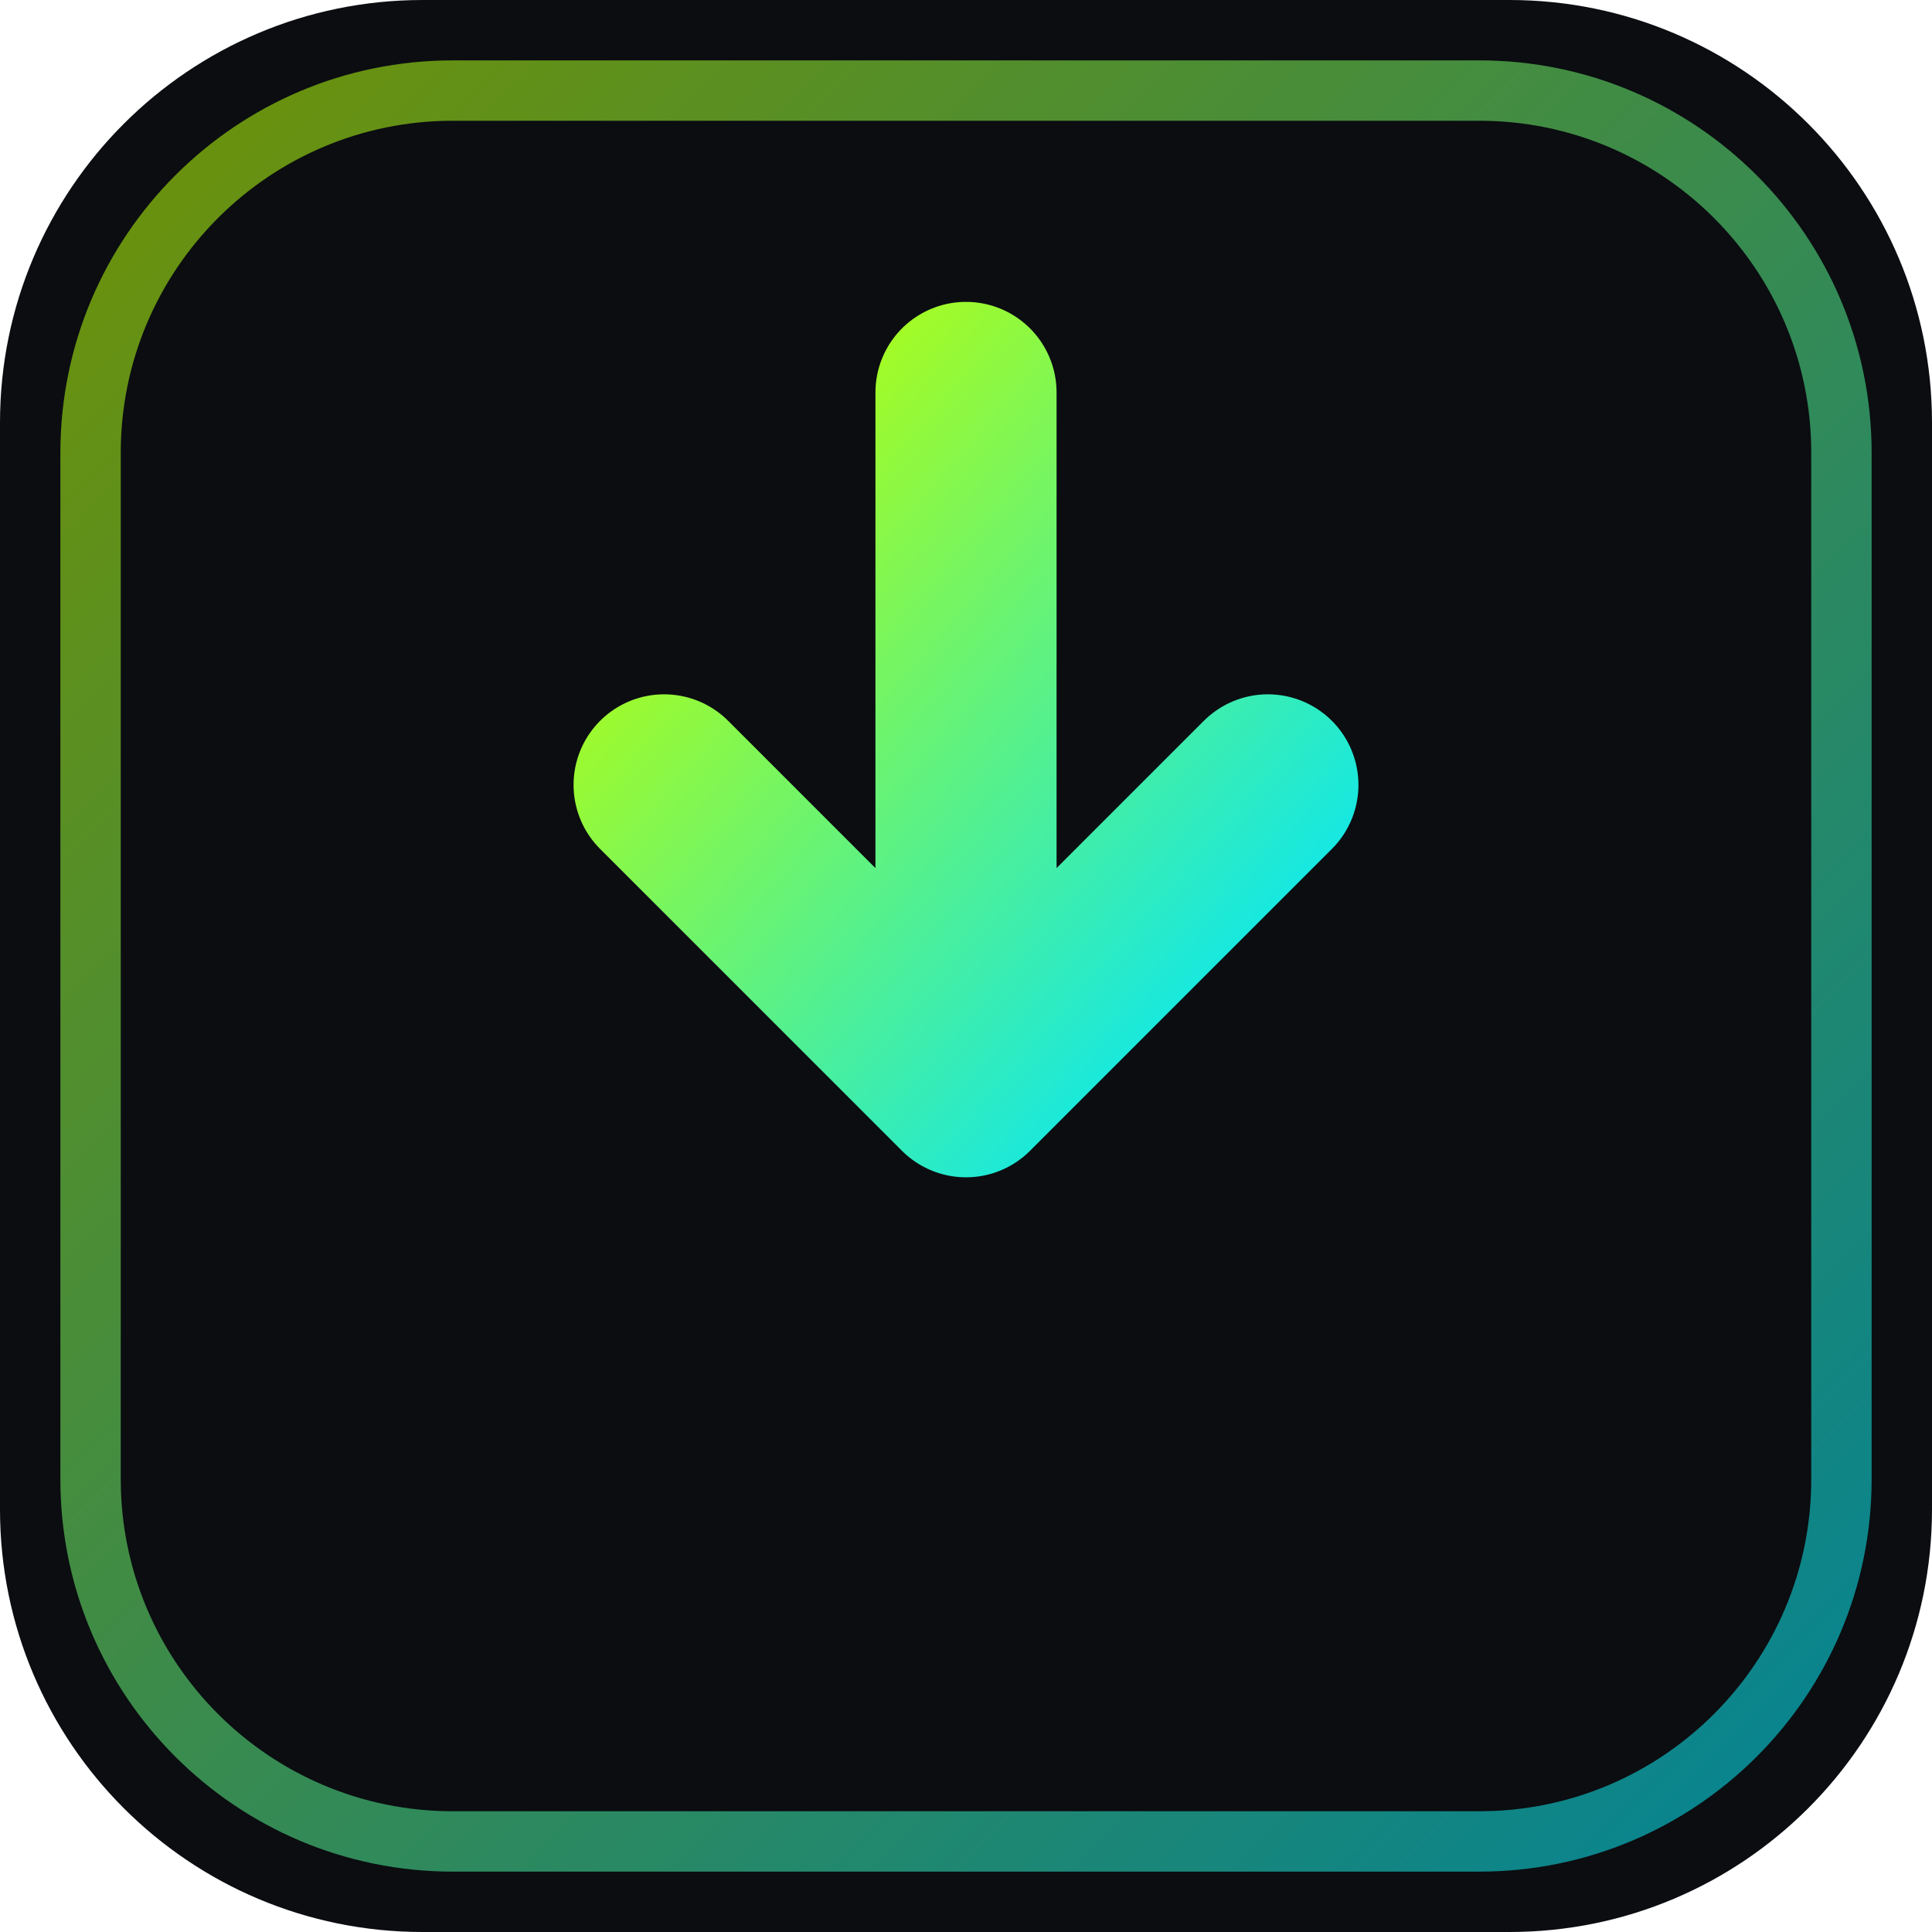
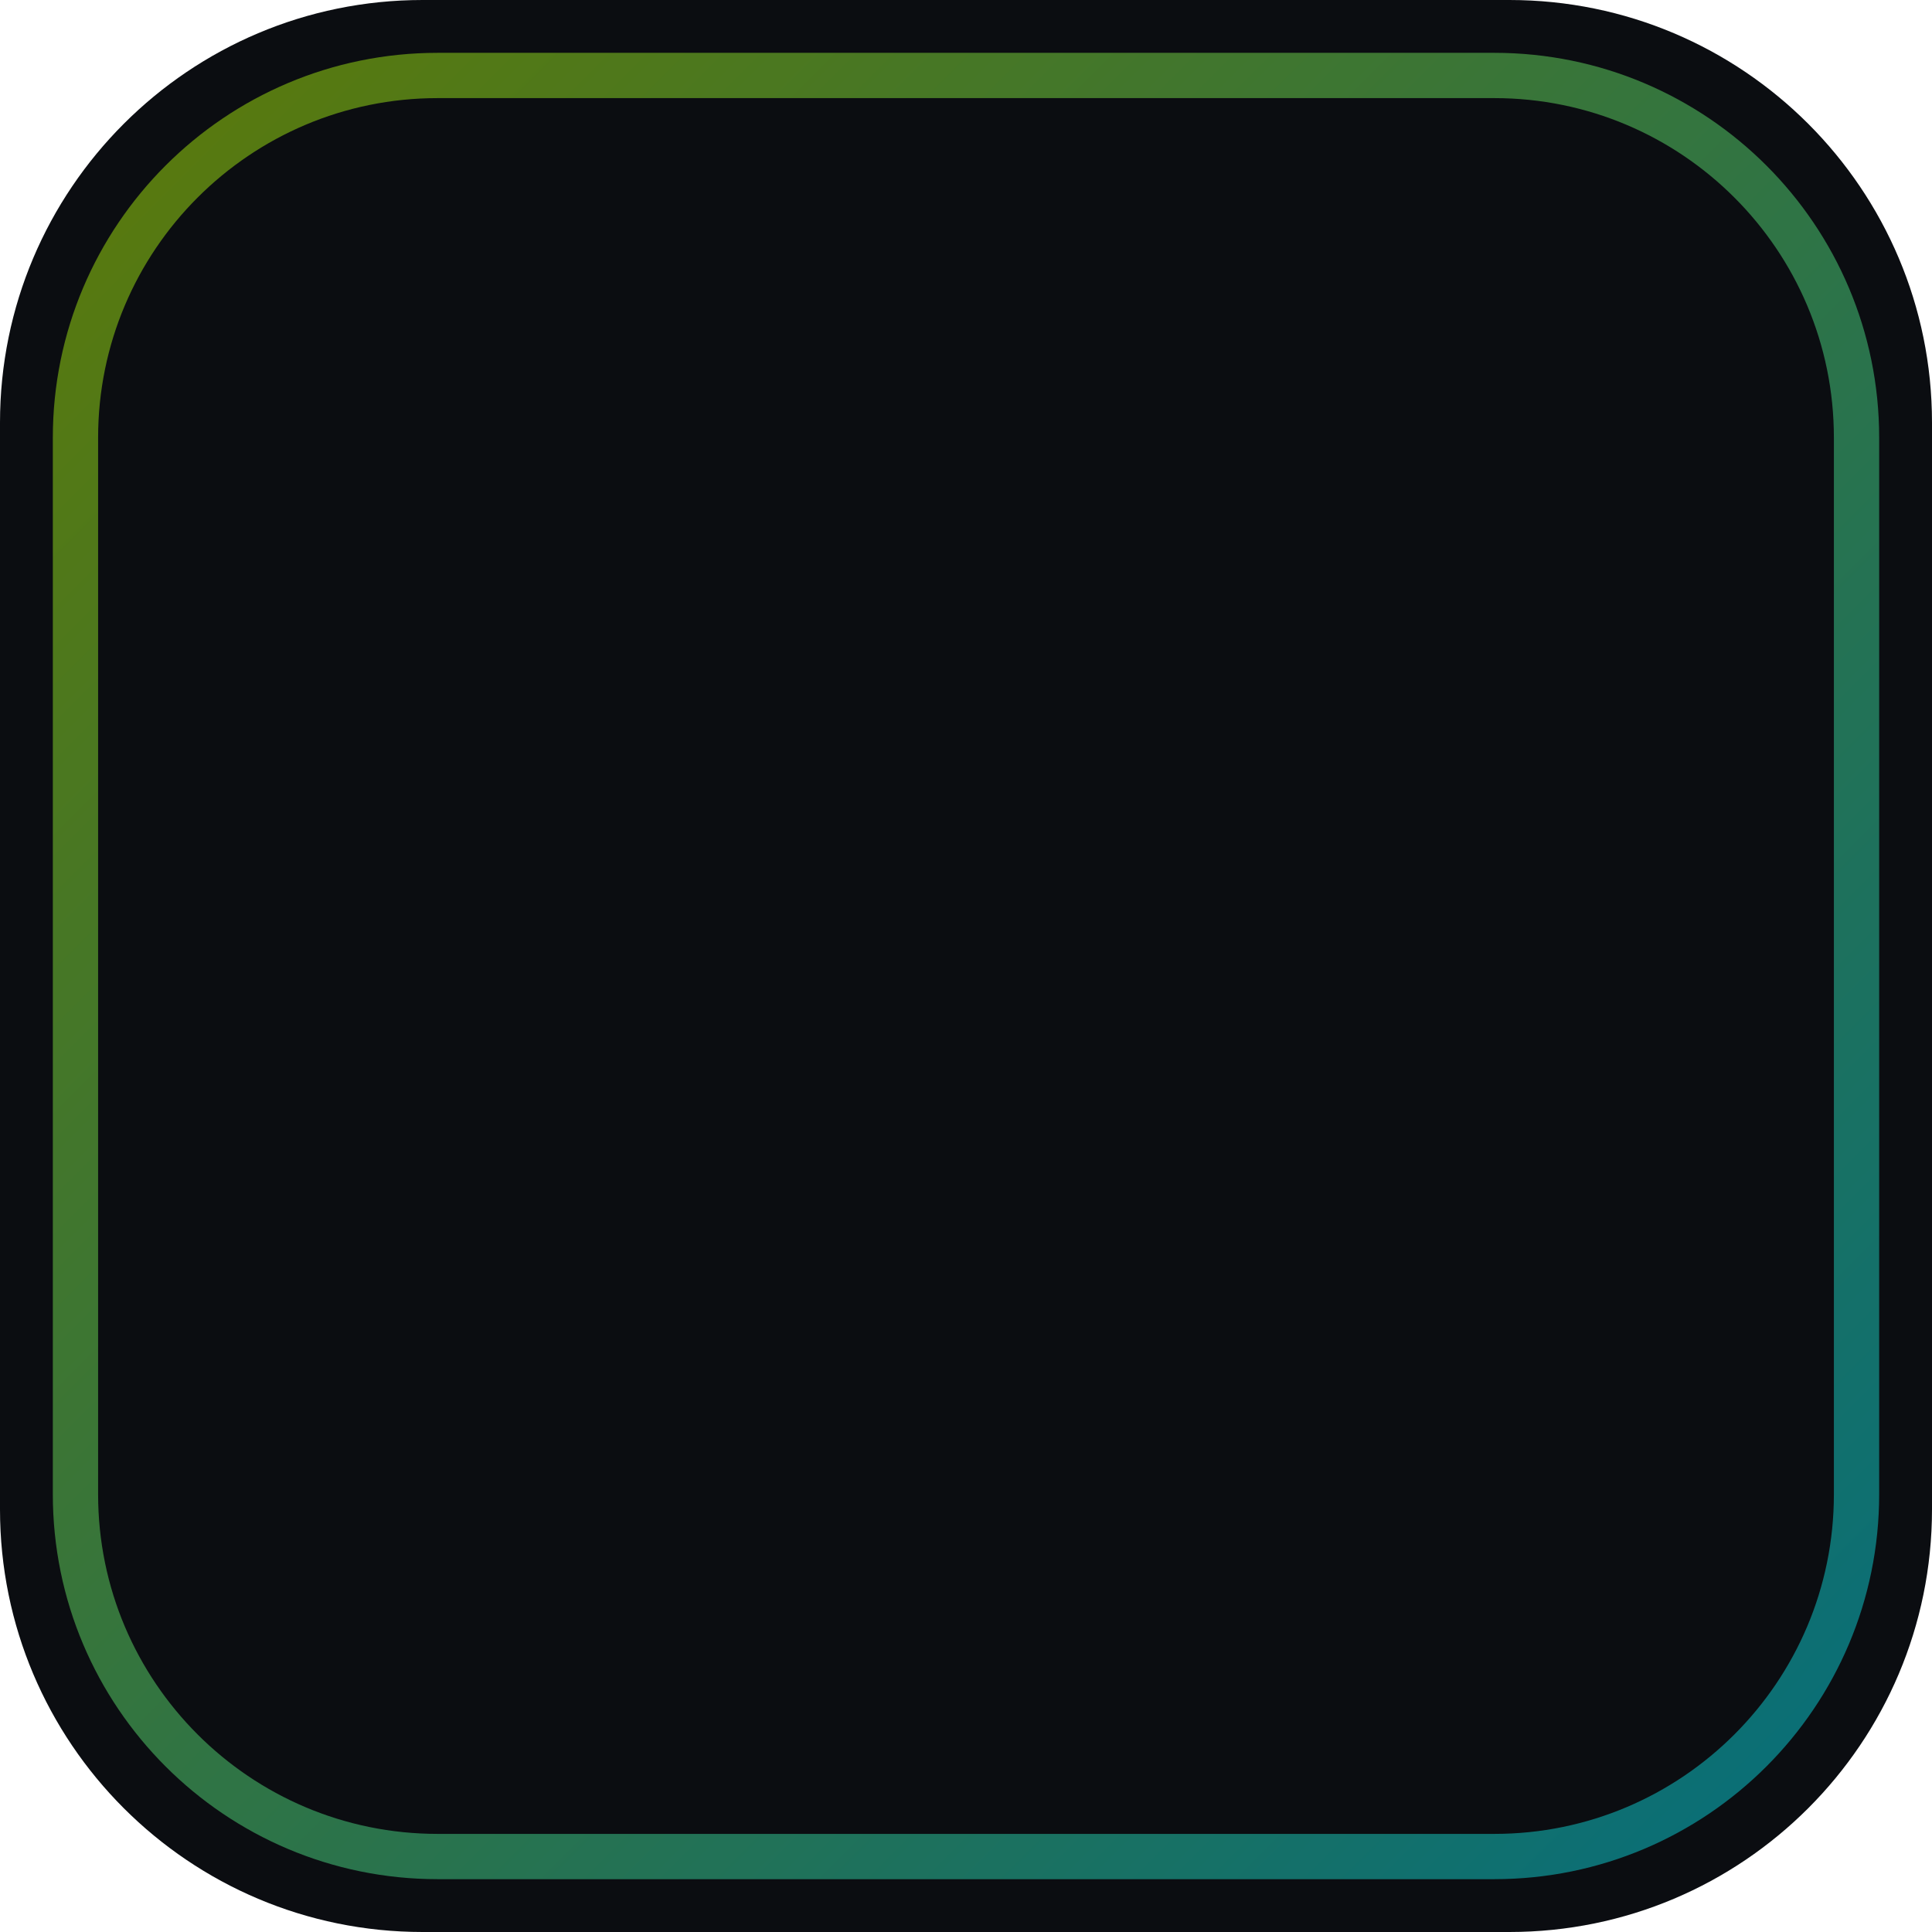
<svg xmlns="http://www.w3.org/2000/svg" width="128" height="128" viewBox="0 0 128 128">
  <defs>
    <linearGradient id="g" x1="0" y1="0" x2="1" y2="1">
      <stop offset="0" stop-color="#BFFF00" />
      <stop offset="1" stop-color="#00E5FF" />
    </linearGradient>
  </defs>
  <rect width="128" height="128" rx="28" fill="#0B0D11" />
-   <rect x="6" y="6" width="116" height="116" rx="24" fill="none" stroke="url(#g)" stroke-width="4" opacity="0.55" />
-   <path d="M64 26v46m0 0L44 52m20 20l20-20" stroke="url(#g)" stroke-width="12" stroke-linecap="round" stroke-linejoin="round" fill="none" />
-   <path d="M34 92h60" stroke="url(#g)" stroke-width="12" stroke-linecap="round" />
+   <rect x="5" y="5" width="118" height="118" rx="24" fill="none" stroke="url(#g)" stroke-width="3" opacity="0.45" />
</svg>
